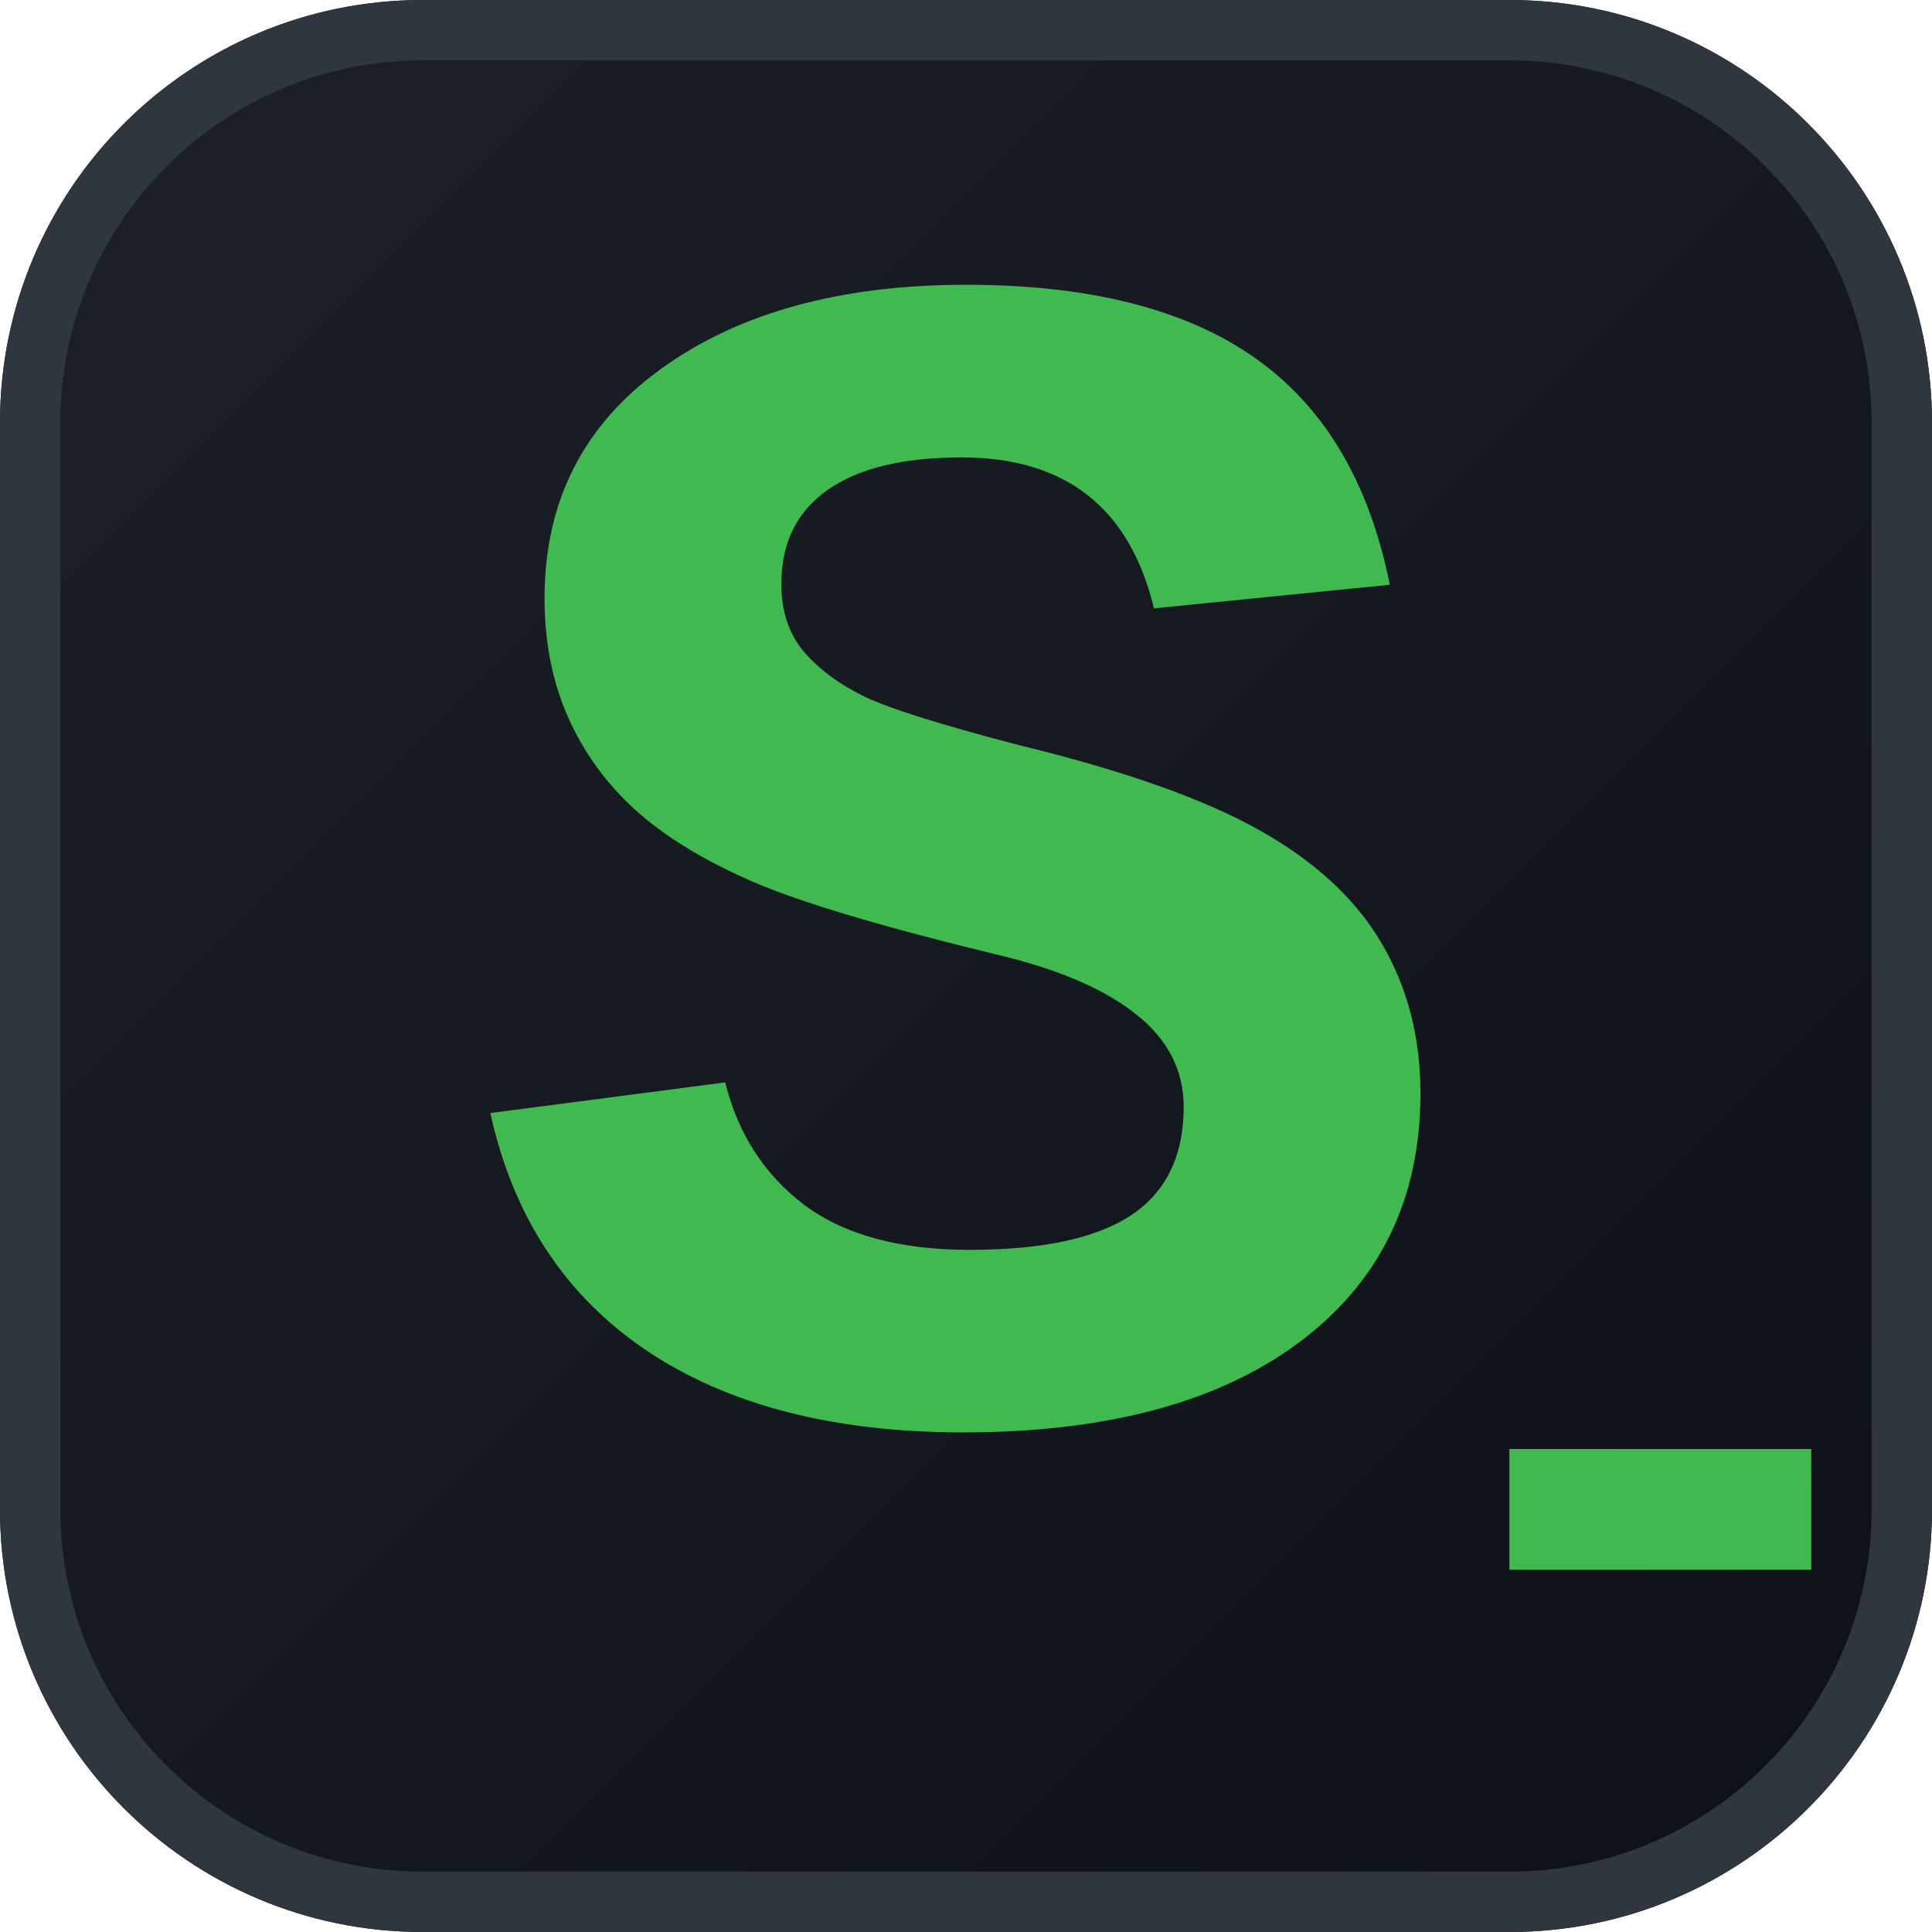
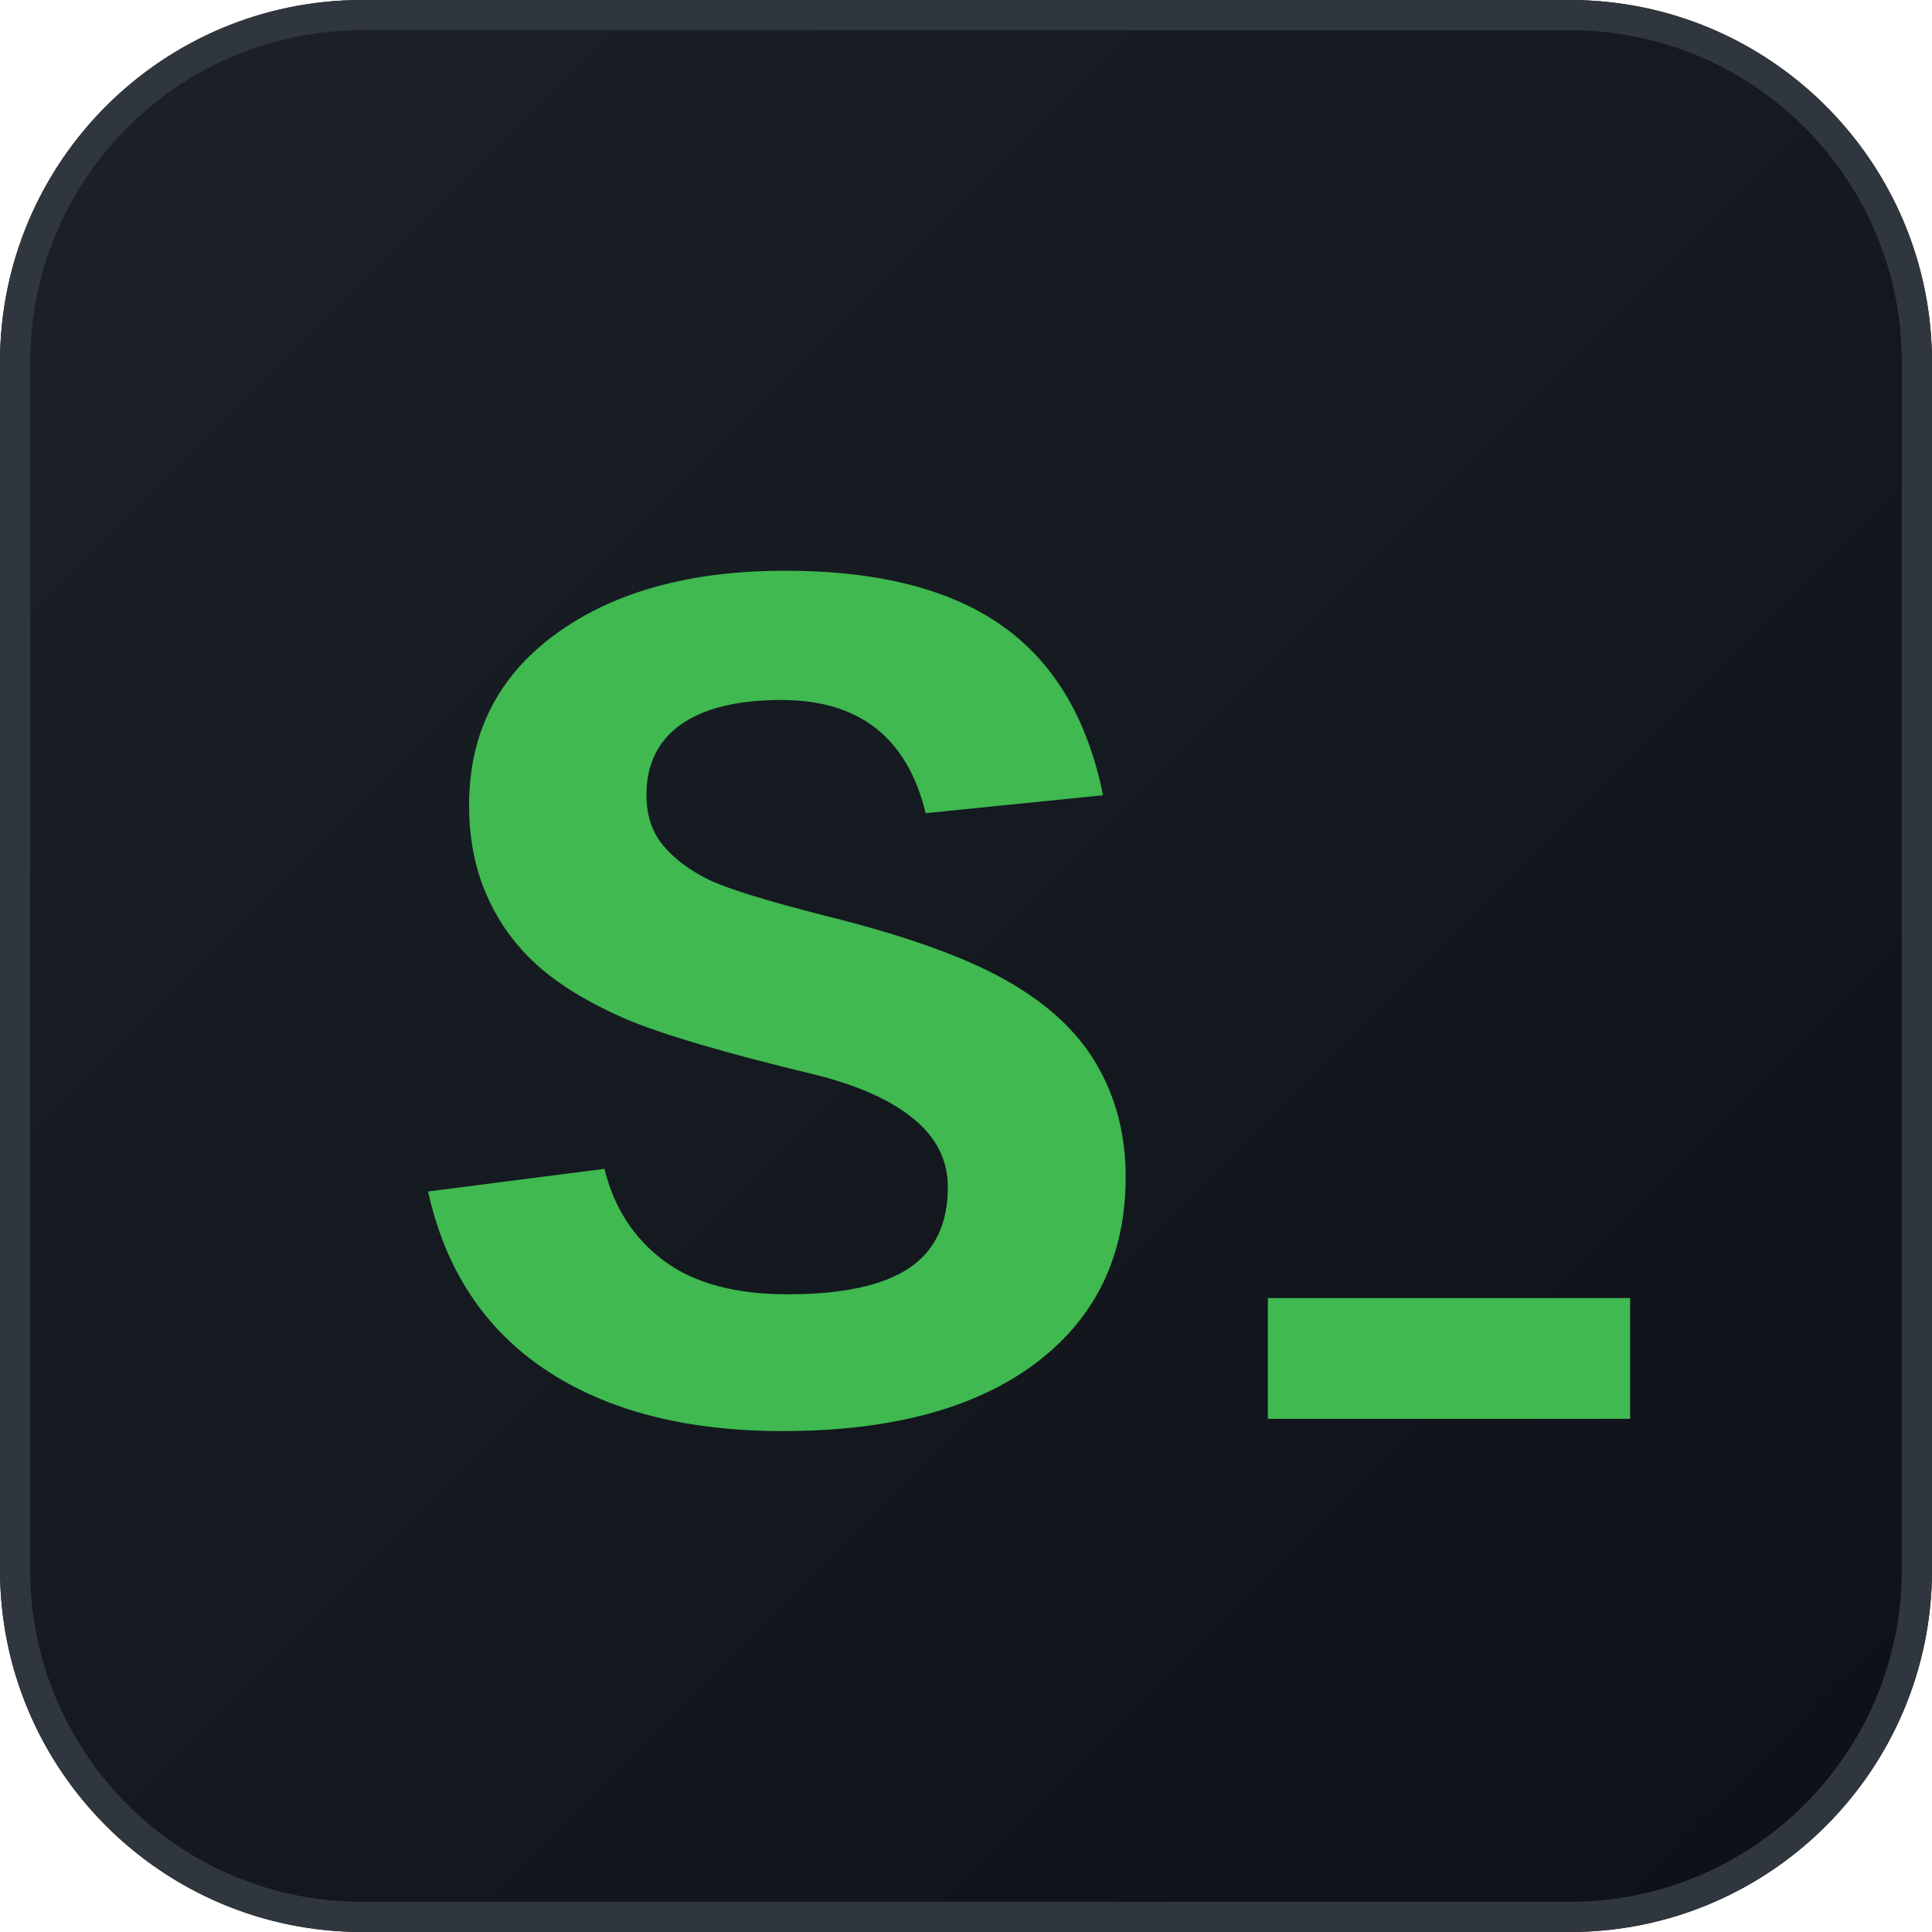
<svg xmlns="http://www.w3.org/2000/svg" width="64" height="64" viewBox="0 0 64 64" fill="none">
  <defs>
-     <linearGradient id="bgGradient" x1="0" y1="0" x2="64" y2="64" gradientUnits="userSpaceOnUse">
+     <linearGradient id="bg" x1="0" y1="0" x2="64" y2="64" gradientUnits="userSpaceOnUse">
      <stop offset="0%" stop-color="#1c2128" />
      <stop offset="100%" stop-color="#0d1117" />
    </linearGradient>
  </defs>
-   <rect width="64" height="64" rx="14" fill="url(#bgGradient)" />
-   <rect x="1" y="1" width="62" height="62" rx="13" stroke="#30363d" stroke-width="2" />
-   <text x="32" y="32" font-family="'Courier New', Courier, monospace" font-weight="900" font-size="56" fill="#3fb950" text-anchor="middle" dominant-baseline="central" style="text-shadow: 0 0 10px rgba(63, 185, 80, 0.6)">S</text>
-   <rect x="50" y="48" width="10" height="4" fill="#3fb950">
-     <animate attributeName="opacity" values="1;0.2;1" dur="1.2s" repeatCount="indefinite" />
-   </rect>
+   <rect width="64" height="64" rx="12" fill="url(#bg)" />
+   <rect x="0.5" y="0.5" width="63" height="63" rx="11.5" stroke="#30363d" stroke-width="1" />
+   <g transform="translate(32, 47)">
+     <text x="-6" y="0" font-family="'Courier New', Courier, monospace" font-weight="bold" font-size="42" fill="#3fb950" text-anchor="middle">S</text>
+     <rect x="10" y="-4" width="12" height="4" fill="#3fb950">
+       <animate attributeName="opacity" values="1;0;1" dur="1s" repeatCount="indefinite" />
+     </rect>
+   </g>
</svg>
